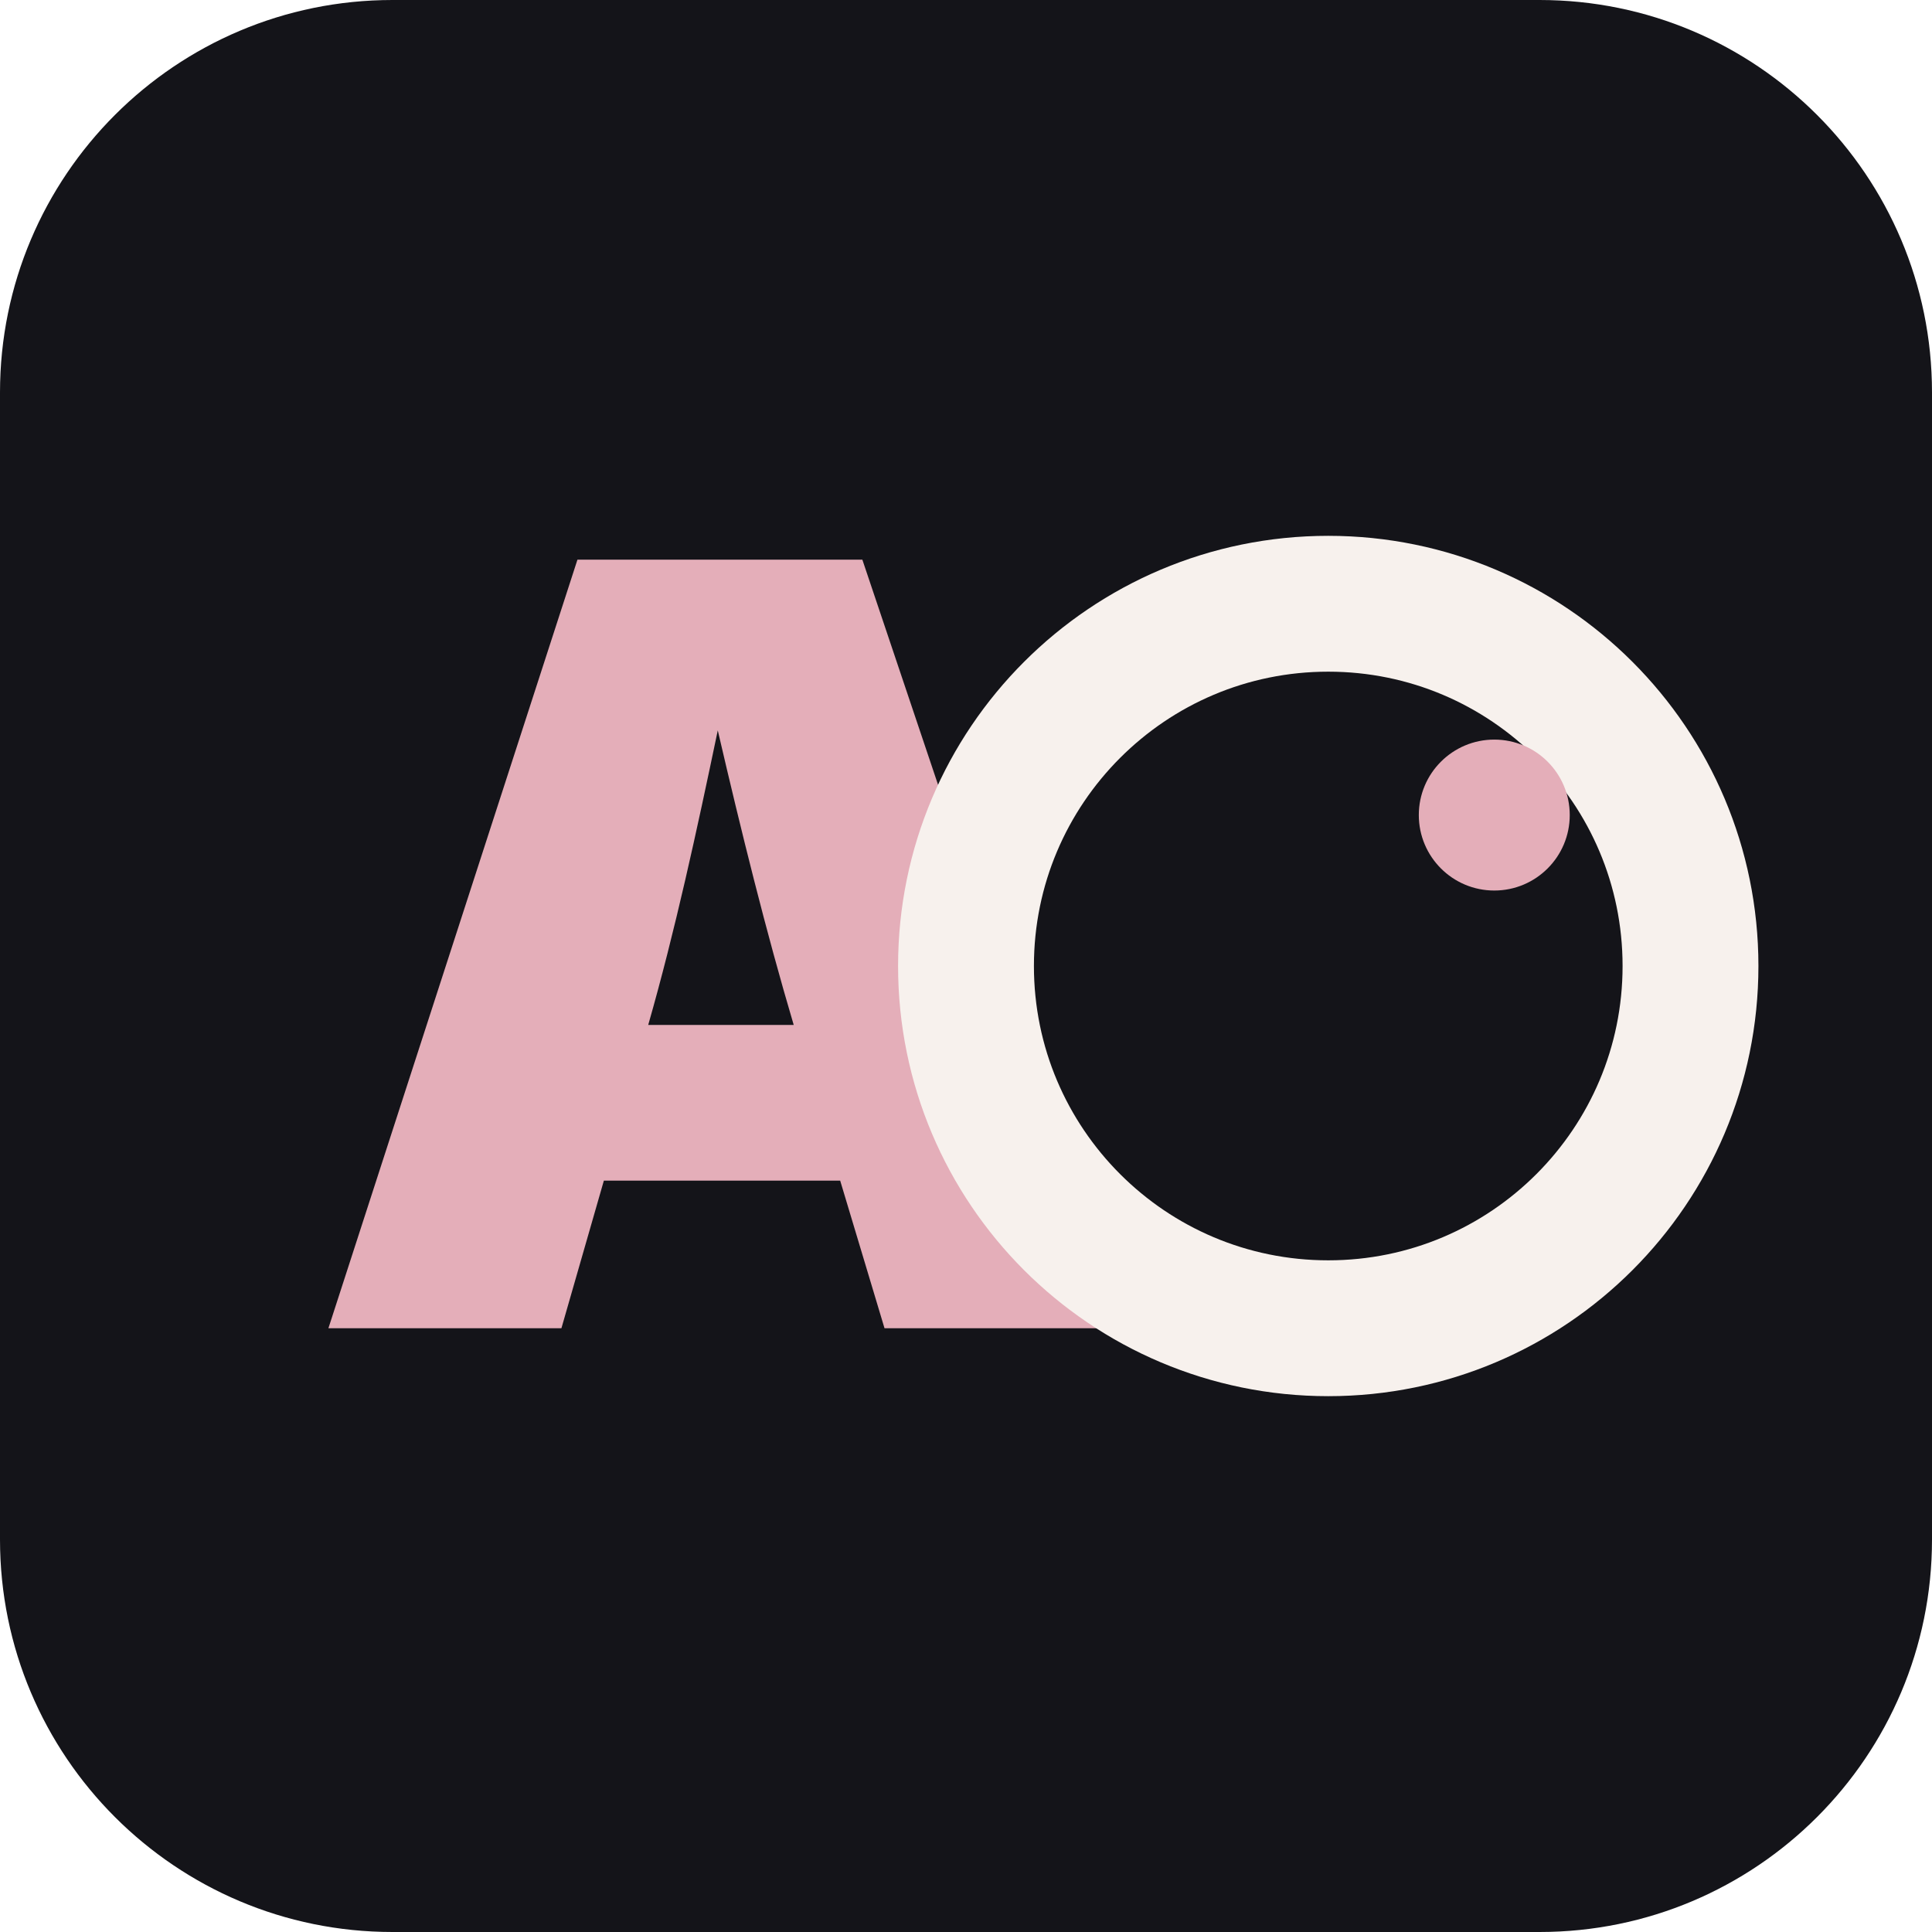
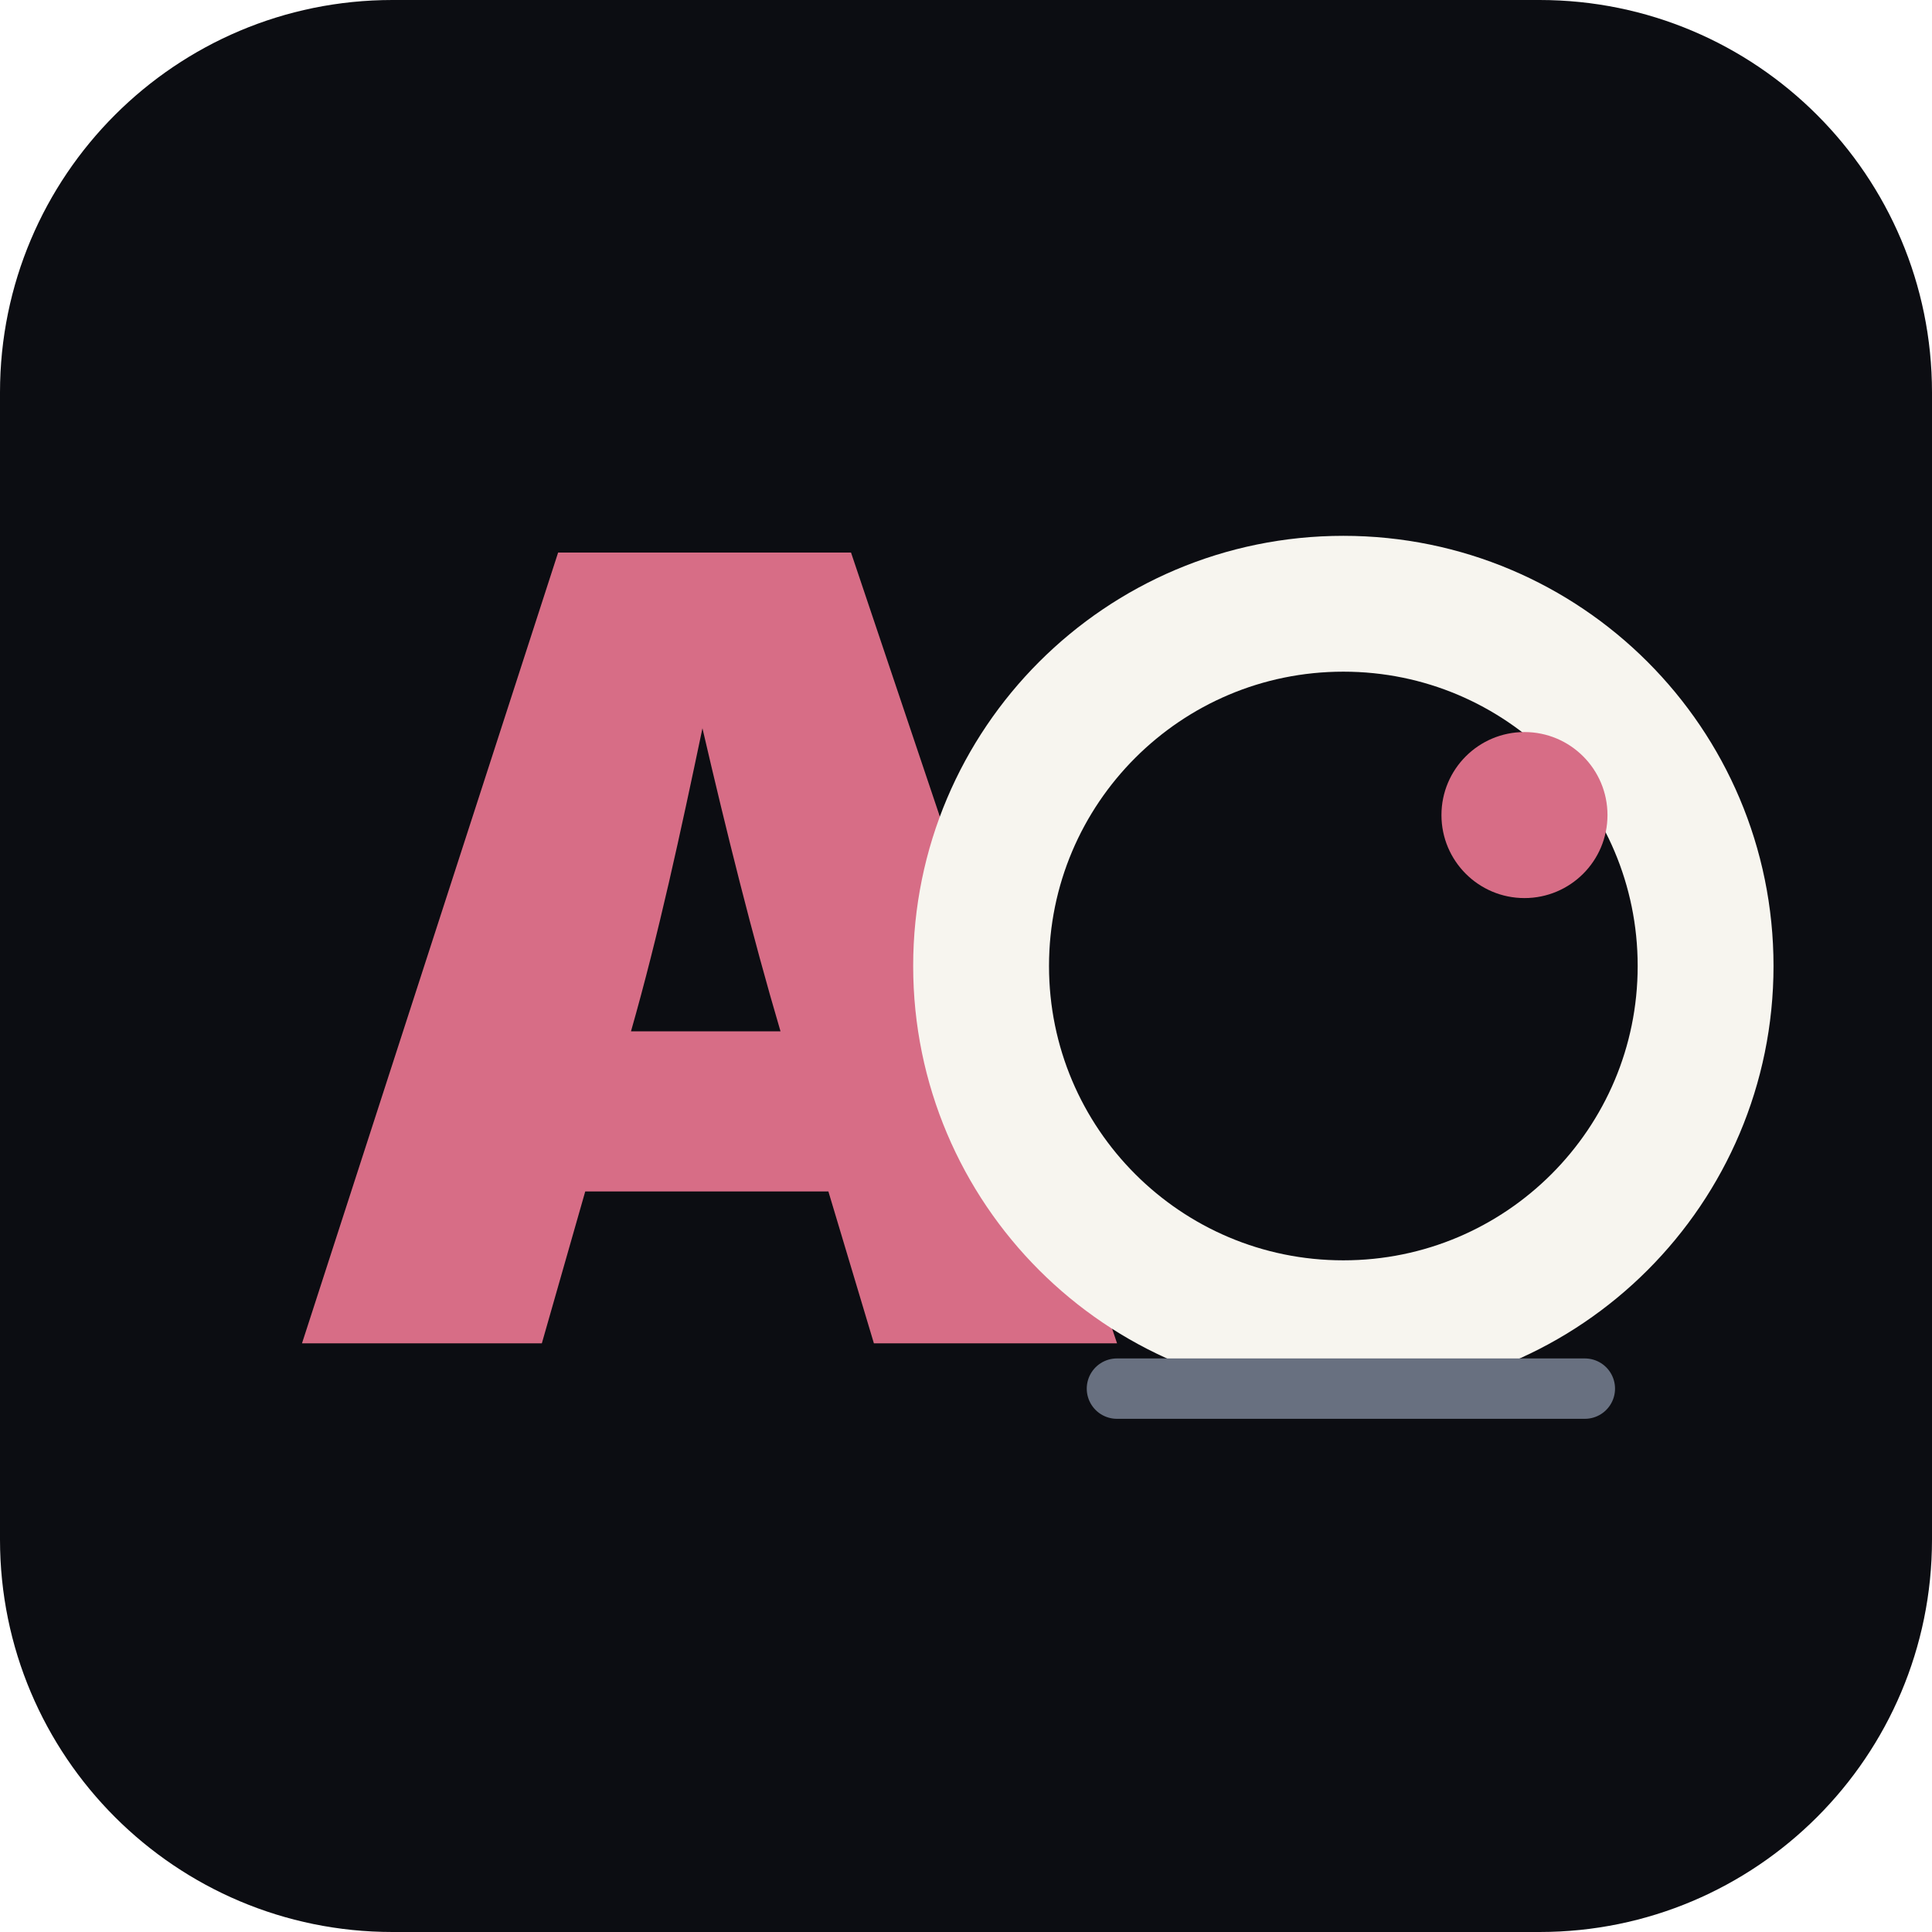
<svg xmlns="http://www.w3.org/2000/svg" viewBox="0 0 128 128" role="img" aria-label="AO Labs icon">
-   <rect width="128" height="128" rx="26" fill="#141419" />
+   <rect width="128" height="128" rx="26" fill="#0c0d12" />
  <style>
-     .m { font-family: Inter, Arial, Helvetica, sans-serif; font-weight: 900; fill: #f7f1ed; }
-     .a { font-family: Inter, Arial, Helvetica, sans-serif; font-weight: 900; fill: #e4aeb9; }
+     .w { font-family: Inter, Arial, Helvetica, sans-serif; font-weight: 950; fill: #f7f5ef; }
+     .r { font-family: Inter, Arial, Helvetica, sans-serif; font-weight: 950; fill: #d76d86; }
  </style>
-   <text x="48" y="88" text-anchor="middle" font-size="70" class="a">A</text>
-   <circle cx="88" cy="64" r="24" fill="none" stroke="#f7f1ed" stroke-width="9" />
-   <circle cx="99" cy="54" r="5" fill="#e4aeb9" />
+   <text x="47" y="89" text-anchor="middle" font-size="72" class="r">A</text>
+   <circle cx="89" cy="64" r="24" fill="none" stroke="#f7f5ef" stroke-width="9" />
+   <circle cx="101" cy="54" r="5.5" fill="#d76d86" />
+   <path d="M74 92h31" fill="none" stroke="#687080" stroke-width="4" stroke-linecap="round" stroke-linejoin="round" />
</svg>
